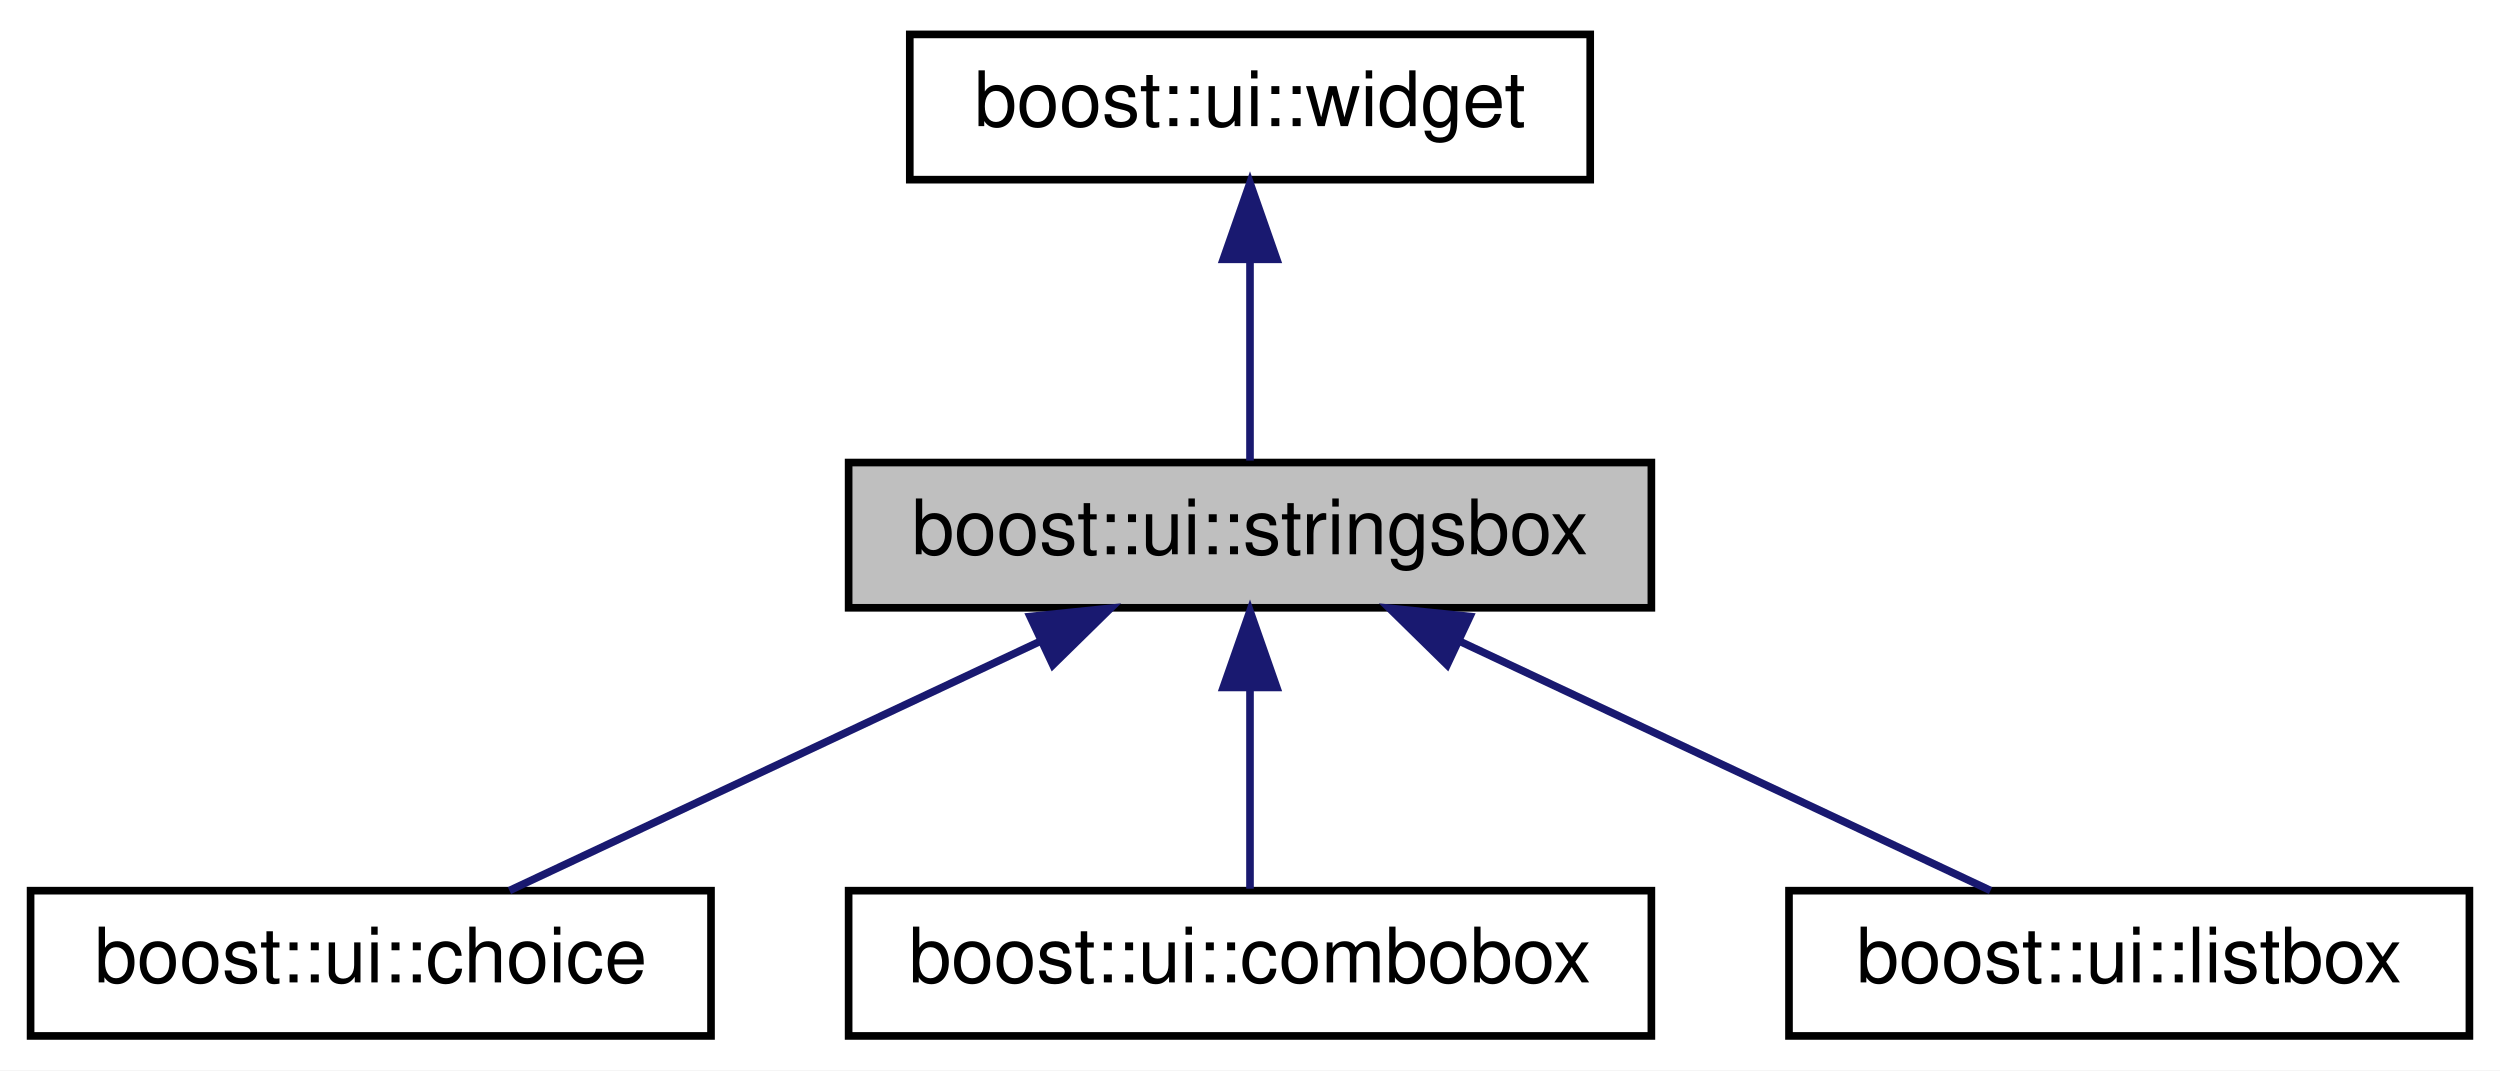
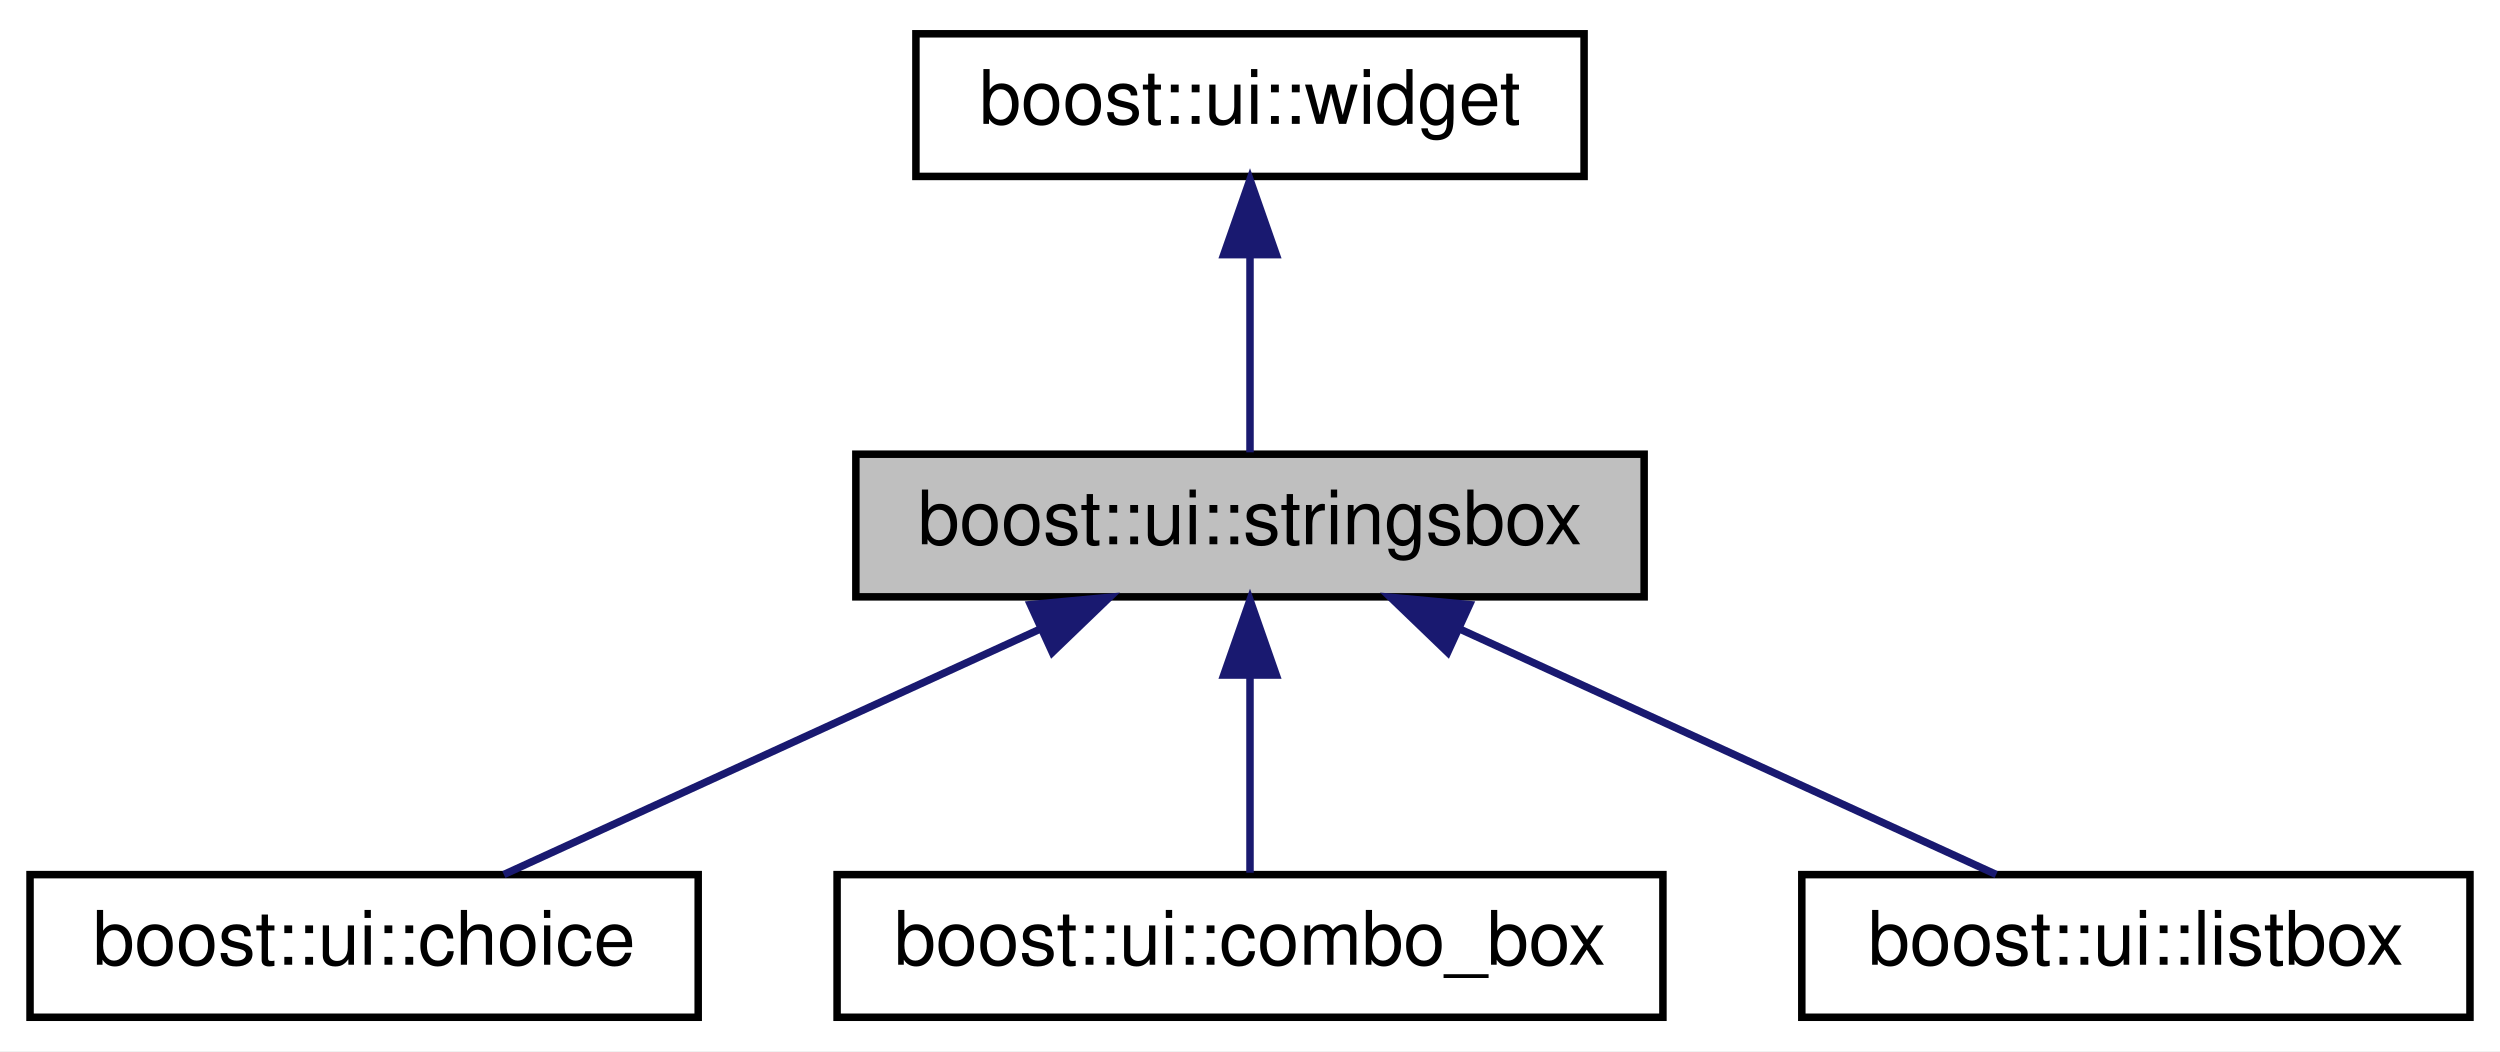
- <svg xmlns="http://www.w3.org/2000/svg" xmlns:xlink="http://www.w3.org/1999/xlink" width="327pt" height="140pt" viewBox="0.00 0.00 327.00 140.00">
+ <svg xmlns="http://www.w3.org/2000/svg" xmlns:xlink="http://www.w3.org/1999/xlink" width="333pt" height="140pt" viewBox="0.00 0.00 333.00 140.00">
  <g id="graph0" class="graph" transform="scale(1 1) rotate(0) translate(4 136)">
-     <polygon fill="white" stroke="none" points="-4,4 -4,-136 323,-136 323,4 -4,4" />
+     <polygon fill="white" stroke="none" points="-4,4 -4,-136 329,-136 329,4 -4,4" />
    <g id="node1" class="node">
-       <polygon fill="#bfbfbf" stroke="black" points="107,-56.5 107,-75.5 212,-75.5 212,-56.5 107,-56.5" />
-       <text text-anchor="middle" x="159.5" y="-63.5" font-family="Helvetica,sans-Serif" font-size="10.00">boost::ui::stringsbox</text>
+       <polygon fill="#bfbfbf" stroke="black" points="110,-56.5 110,-75.5 215,-75.5 215,-56.5 110,-56.5" />
+       <text text-anchor="middle" x="162.5" y="-63.5" font-family="Helvetica,sans-Serif" font-size="10.00">boost::ui::stringsbox</text>
    </g>
    <g id="node3" class="node">
      <g id="a_node3">
        <a xlink:href="classboost_1_1ui_1_1choice.html" target="_top" xlink:title="Widget to select string from popup list of strings. ">
          <polygon fill="white" stroke="black" points="0,-0.5 0,-19.5 89,-19.5 89,-0.5 0,-0.5" />
          <text text-anchor="middle" x="44.5" y="-7.5" font-family="Helvetica,sans-Serif" font-size="10.00">boost::ui::choice</text>
        </a>
      </g>
    </g>
    <g id="edge2" class="edge">
-       <path fill="none" stroke="midnightblue" d="M132.019,-52.096C110.534,-42.007 81.278,-28.27 62.637,-19.516" />
-       <polygon fill="midnightblue" stroke="midnightblue" points="130.738,-55.361 141.278,-56.444 133.714,-49.025 130.738,-55.361" />
+       <path fill="none" stroke="midnightblue" d="M134.6,-52.232C112.527,-42.131 82.324,-28.309 63.11,-19.516" />
+       <polygon fill="midnightblue" stroke="midnightblue" points="133.253,-55.465 143.803,-56.444 136.166,-49.1 133.253,-55.465" />
    </g>
    <g id="node4" class="node">
      <g id="a_node4">
-         <a xlink:href="classboost_1_1ui_1_1combobox.html" target="_top" xlink:title="Widget to select one or more strings and edit it. ">
-           <polygon fill="white" stroke="black" points="107,-0.5 107,-19.5 212,-19.5 212,-0.5 107,-0.5" />
-           <text text-anchor="middle" x="159.5" y="-7.5" font-family="Helvetica,sans-Serif" font-size="10.00">boost::ui::combobox</text>
+         <a xlink:href="classboost_1_1ui_1_1combo__box.html" target="_top" xlink:title="Widget to select one or more strings and edit it. ">
+           <polygon fill="white" stroke="black" points="107.5,-0.5 107.5,-19.5 217.5,-19.5 217.5,-0.5 107.5,-0.5" />
+           <text text-anchor="middle" x="162.5" y="-7.5" font-family="Helvetica,sans-Serif" font-size="10.00">boost::ui::combo_box</text>
        </a>
      </g>
    </g>
    <g id="edge3" class="edge">
-       <path fill="none" stroke="midnightblue" d="M159.5,-45.804C159.5,-36.91 159.5,-26.78 159.5,-19.751" />
-       <polygon fill="midnightblue" stroke="midnightblue" points="156,-46.083 159.5,-56.083 163,-46.083 156,-46.083" />
+       <path fill="none" stroke="midnightblue" d="M162.5,-45.804C162.5,-36.91 162.5,-26.78 162.5,-19.751" />
+       <polygon fill="midnightblue" stroke="midnightblue" points="159,-46.083 162.5,-56.083 166,-46.083 159,-46.083" />
    </g>
    <g id="node5" class="node">
      <g id="a_node5">
        <a xlink:href="classboost_1_1ui_1_1listbox.html" target="_top" xlink:title="Widget to select one or more strings. ">
-           <polygon fill="white" stroke="black" points="230,-0.5 230,-19.5 319,-19.5 319,-0.5 230,-0.5" />
-           <text text-anchor="middle" x="274.5" y="-7.5" font-family="Helvetica,sans-Serif" font-size="10.00">boost::ui::listbox</text>
+           <polygon fill="white" stroke="black" points="236,-0.5 236,-19.5 325,-19.5 325,-0.5 236,-0.5" />
+           <text text-anchor="middle" x="280.5" y="-7.5" font-family="Helvetica,sans-Serif" font-size="10.00">boost::ui::listbox</text>
        </a>
      </g>
    </g>
    <g id="edge4" class="edge">
-       <path fill="none" stroke="midnightblue" d="M186.981,-52.096C208.466,-42.007 237.722,-28.27 256.363,-19.516" />
-       <polygon fill="midnightblue" stroke="midnightblue" points="185.286,-49.025 177.722,-56.444 188.262,-55.361 185.286,-49.025" />
+       <path fill="none" stroke="midnightblue" d="M190.4,-52.232C212.473,-42.131 242.676,-28.309 261.89,-19.516" />
+       <polygon fill="midnightblue" stroke="midnightblue" points="188.834,-49.1 181.197,-56.444 191.747,-55.465 188.834,-49.1" />
    </g>
    <g id="node2" class="node">
      <g id="a_node2">
        <a xlink:href="classboost_1_1ui_1_1widget.html" target="_top" xlink:title="Base class for all widgets. ">
-           <polygon fill="white" stroke="black" points="115,-112.5 115,-131.5 204,-131.5 204,-112.5 115,-112.5" />
-           <text text-anchor="middle" x="159.5" y="-119.5" font-family="Helvetica,sans-Serif" font-size="10.00">boost::ui::widget</text>
+           <polygon fill="white" stroke="black" points="118,-112.5 118,-131.5 207,-131.5 207,-112.5 118,-112.5" />
+           <text text-anchor="middle" x="162.5" y="-119.5" font-family="Helvetica,sans-Serif" font-size="10.00">boost::ui::widget</text>
        </a>
      </g>
    </g>
    <g id="edge1" class="edge">
-       <path fill="none" stroke="midnightblue" d="M159.5,-101.805C159.5,-92.91 159.5,-82.78 159.5,-75.751" />
-       <polygon fill="midnightblue" stroke="midnightblue" points="156,-102.083 159.5,-112.083 163,-102.083 156,-102.083" />
+       <path fill="none" stroke="midnightblue" d="M162.5,-101.805C162.5,-92.91 162.5,-82.78 162.5,-75.751" />
+       <polygon fill="midnightblue" stroke="midnightblue" points="159,-102.083 162.5,-112.083 166,-102.083 159,-102.083" />
    </g>
  </g>
</svg>
